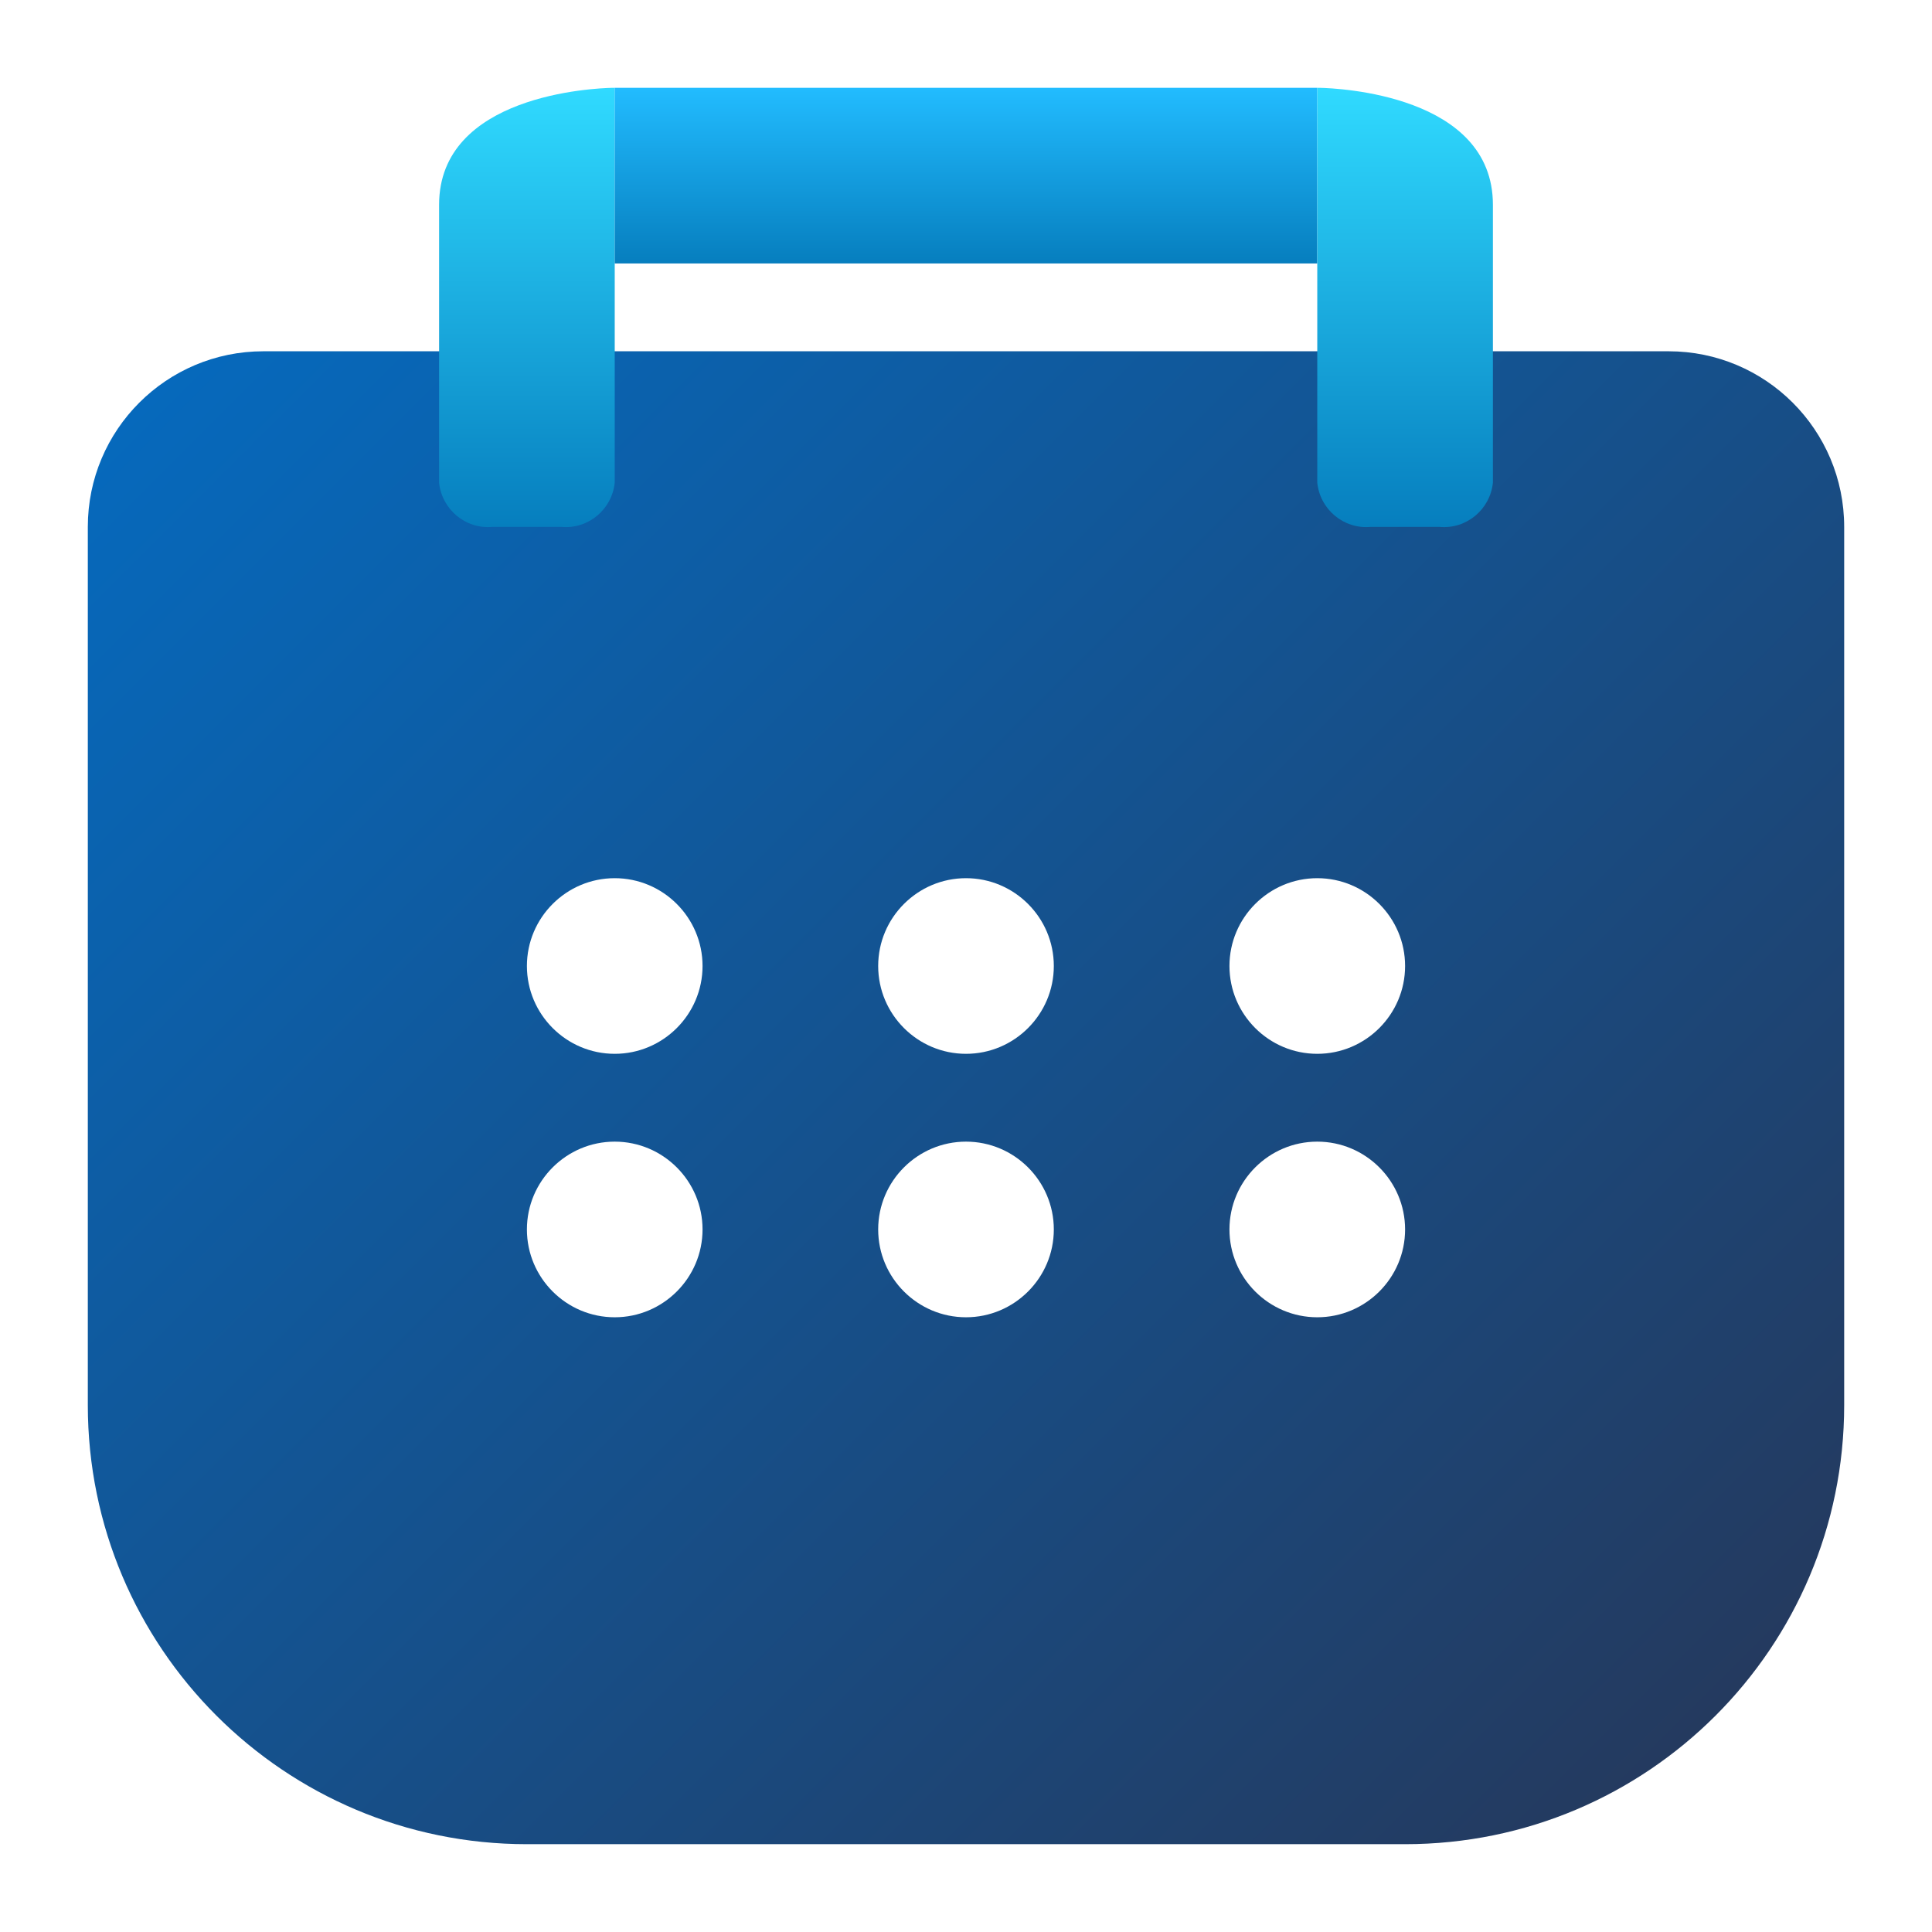
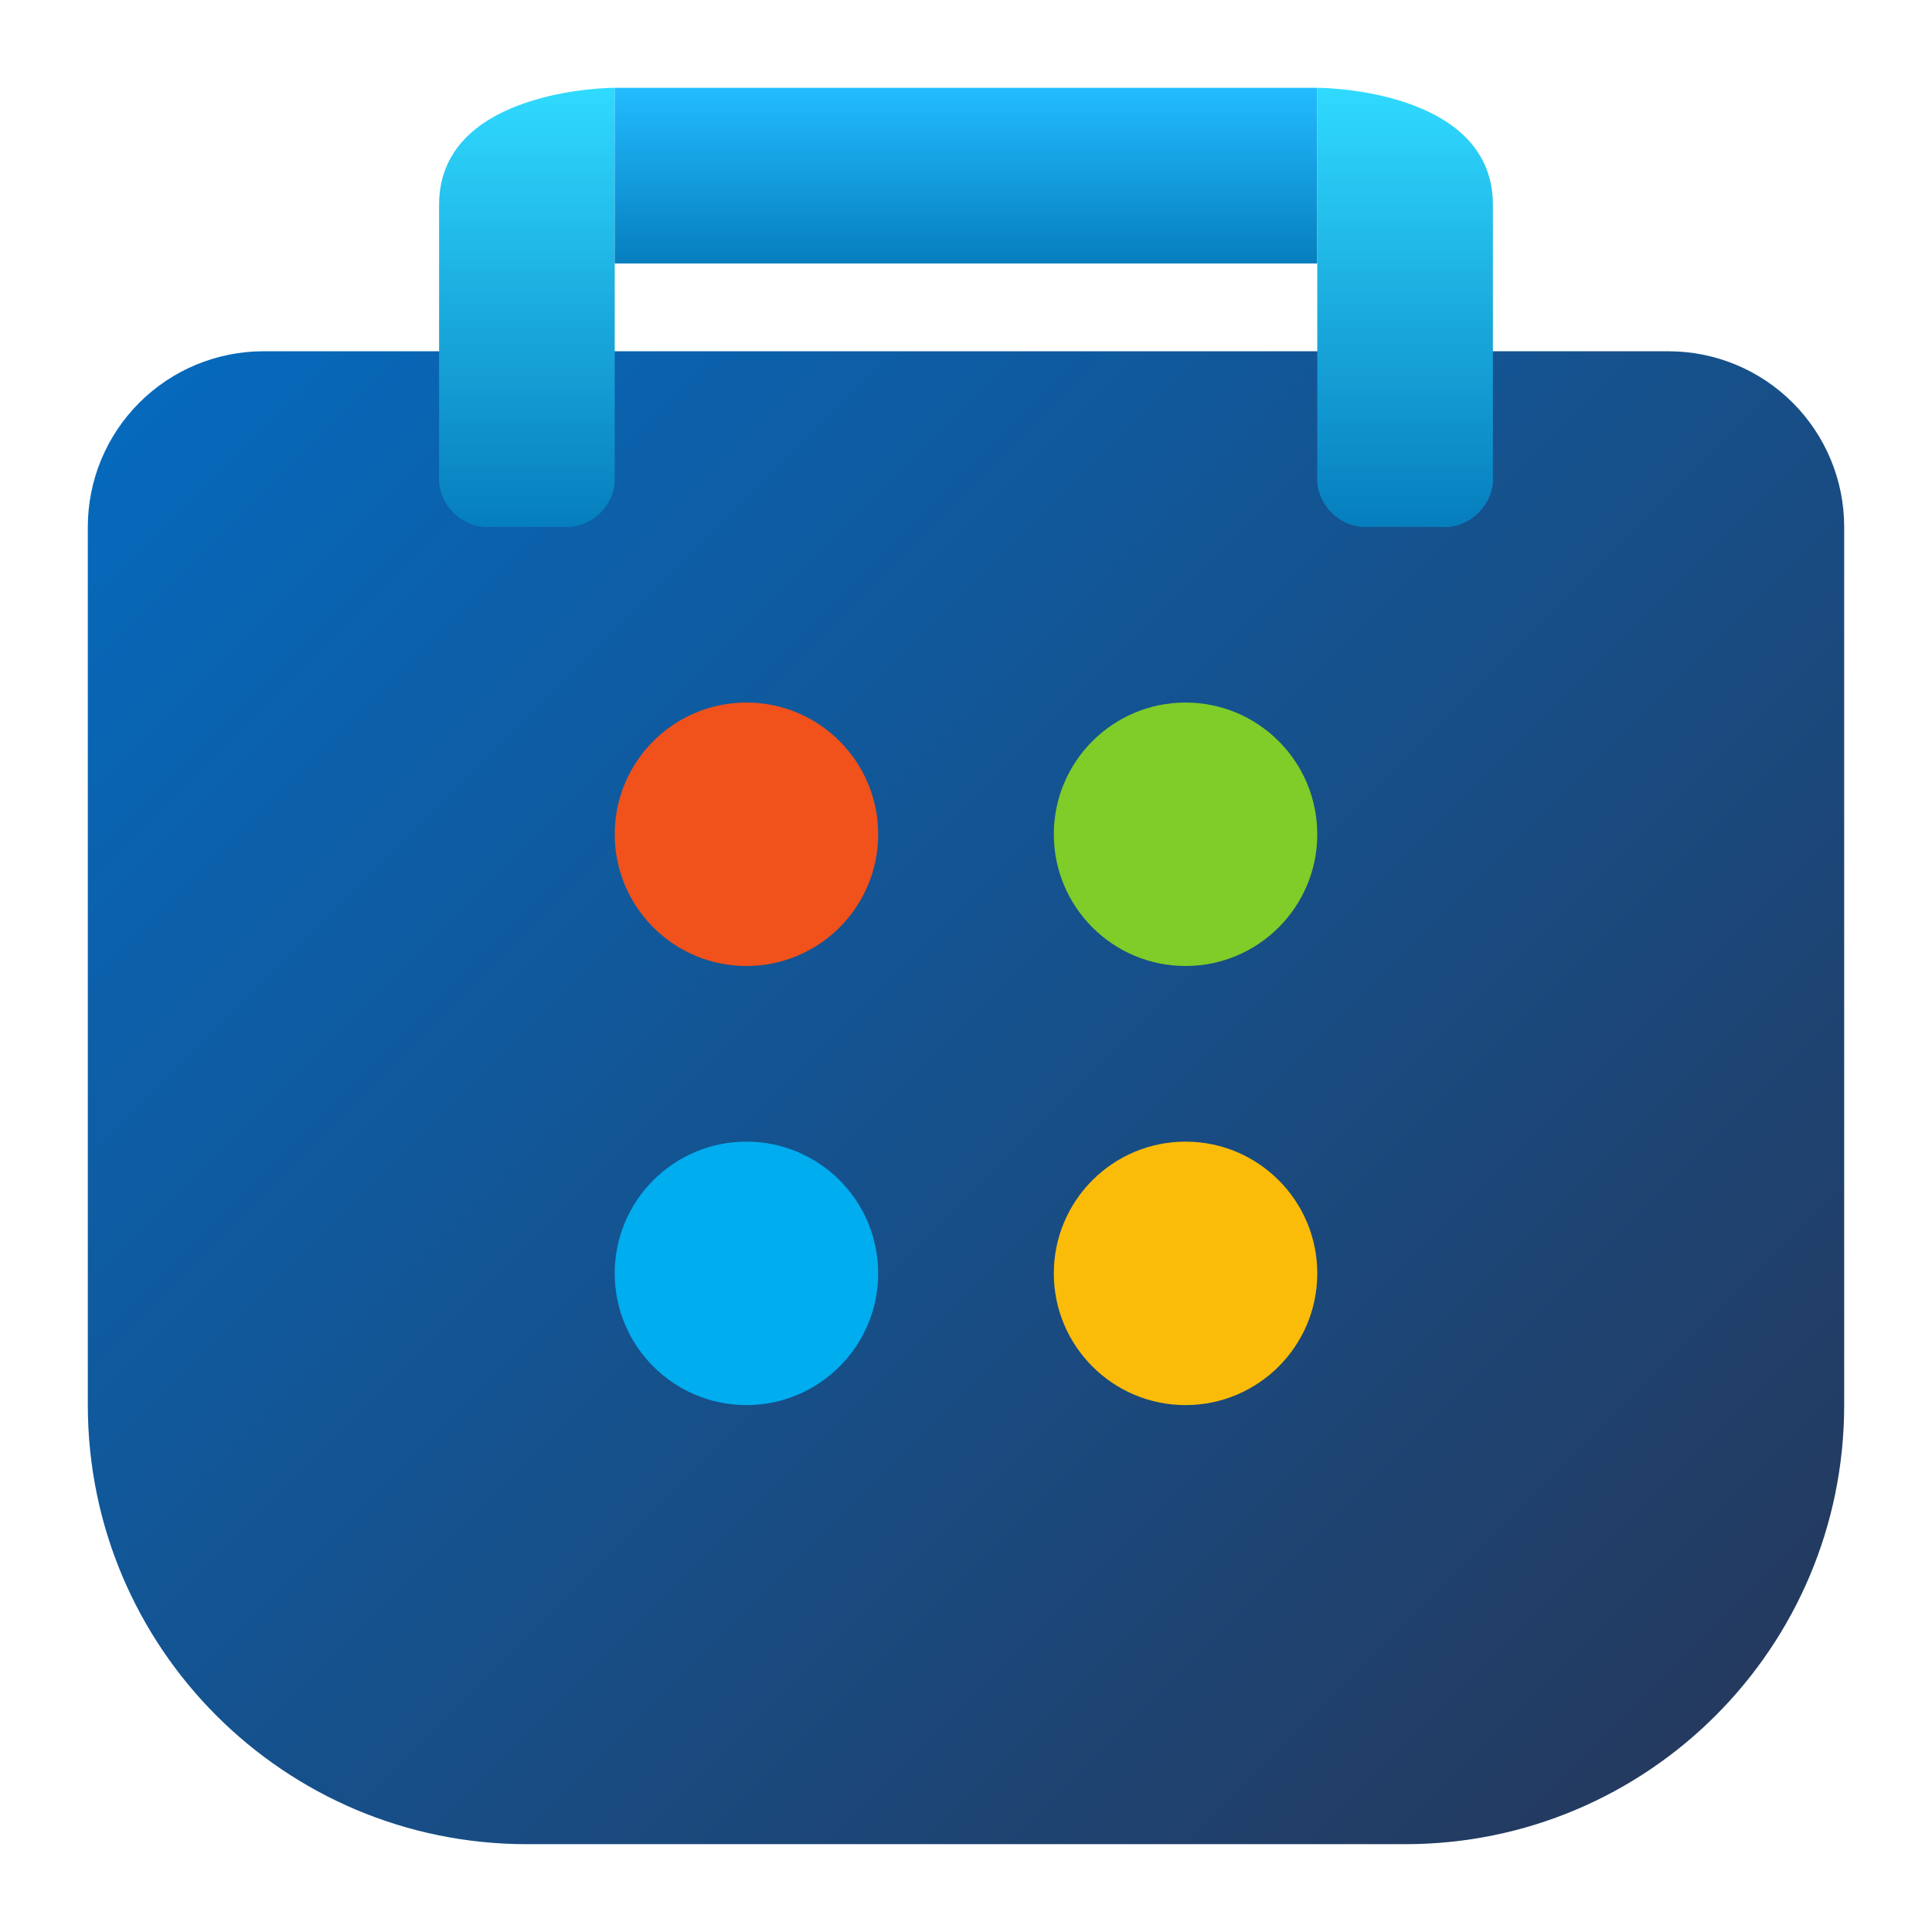
<svg xmlns="http://www.w3.org/2000/svg" width="22px" height="22px" viewBox="0 0 22 22" version="1.1">
  <defs>
-     <linearGradient id="linear0" gradientUnits="userSpaceOnUse" x1="2.775" y1="3.396" x2="19.225" y2="19.846">
+     <linearGradient id="linear0" gradientUnits="userSpaceOnUse" x1="2.775" y1="18.494" x2="19.225" y2="2.044" gradientTransform="matrix(1,0,0,-1,0,21.8898)">
      <stop offset="0" style="stop-color:rgb(2.353%,41.176%,73.725%);stop-opacity:1;" />
      <stop offset="1" style="stop-color:rgb(14.118%,22.745%,37.255%);stop-opacity:1;" />
    </linearGradient>
-     <linearGradient id="linear1" gradientUnits="userSpaceOnUse" x1="-30.722" y1="24.296" x2="-30.722" y2="22.973" gradientTransform="matrix(3.7796,0,0,-3.7796,122.1178,92.8292)">
+     <linearGradient id="linear1" gradientUnits="userSpaceOnUse" x1="-460.209" y1="516.071" x2="-460.209" y2="517.394" gradientTransform="matrix(3.7796,0,0,3.7796,1745.404,-1949.542)">
      <stop offset="0" style="stop-color:rgb(18.824%,85.49%,100%);stop-opacity:1;" />
      <stop offset="1" style="stop-color:rgb(2.353%,49.412%,74.51%);stop-opacity:1;" />
    </linearGradient>
-     <linearGradient id="linear2" gradientUnits="userSpaceOnUse" x1="11" y1="1" x2="11" y2="3">
+     <linearGradient id="linear2" gradientUnits="userSpaceOnUse" x1="11" y1="20.89" x2="11" y2="18.89" gradientTransform="matrix(1,0,0,-1,0,21.8898)">
      <stop offset="0" style="stop-color:rgb(13.333%,73.725%,100%);stop-opacity:1;" />
      <stop offset="1" style="stop-color:rgb(2.353%,49.412%,74.51%);stop-opacity:1;" />
    </linearGradient>
-     <linearGradient id="linear3" gradientUnits="userSpaceOnUse" x1="-21.742" y1="24.296" x2="-21.742" y2="22.973" gradientTransform="matrix(-3.7796,0.000000000000000463,-0.000000000000000463,-3.7796,-66.1744,92.8292)">
+     <linearGradient id="linear3" gradientUnits="userSpaceOnUse" x1="-760.255" y1="516.071" x2="-760.255" y2="517.394" gradientTransform="matrix(-3.7796,0,0,3.7796,-2857.461,-1949.542)">
      <stop offset="0" style="stop-color:rgb(18.824%,85.49%,100%);stop-opacity:1;" />
      <stop offset="1" style="stop-color:rgb(2.353%,49.412%,74.51%);stop-opacity:1;" />
    </linearGradient>
  </defs>
  <g id="surface1">
-     <path style=" stroke:none;fill-rule:nonzero;fill:url(#linear0);" d="M 3 4 L 19 4 C 20.105 4 21 4.895 21 6 L 21 16 C 21 18.762 18.762 21 16 21 L 6 21 C 3.238 21 1 18.762 1 16 L 1 6 C 1 4.895 1.895 4 3 4 Z M 3 4 " />
-     <path style=" stroke:none;fill-rule:nonzero;fill:url(#linear1);" d="M 6.977 1 C 6.758 1.004 5 1.082 5 2.332 L 5 5.496 C 5.031 5.801 5.301 6.027 5.605 6 L 6.395 6 C 6.699 6.027 6.969 5.801 7 5.496 L 7 1 C 7 1 6.992 1 6.977 1 Z M 6.977 1 " />
+     <path style=" stroke:none;fill-rule:nonzero;fill:url(#linear0);" d="M 3 4 L 19 4 C 19.531 4 20.039 4.211 20.414 4.586 C 20.789 4.961 21 5.469 21 6 L 21 16 C 21 18.762 18.762 21 16 21 L 6 21 C 3.238 21 1 18.762 1 16 L 1 6 C 1 5.469 1.211 4.961 1.586 4.586 C 1.961 4.211 2.469 4 3 4 Z M 3 4 " />
+     <path style=" stroke:none;fill-rule:nonzero;fill:url(#linear1);" d="M 6.977 1 C 6.758 1.004 5 1.082 5 2.332 L 5 5.496 C 5.031 5.801 5.301 6.027 5.605 6 L 6.395 6 C 6.699 6.027 6.969 5.801 7 5.496 L 7 1 Z M 6.977 1 " />
    <path style=" stroke:none;fill-rule:nonzero;fill:url(#linear2);" d="M 7 1 L 15 1 L 15 3 L 7 3 Z M 7 1 " />
-     <path style=" stroke:none;fill-rule:nonzero;fill:url(#linear3);" d="M 15.023 1 C 15.242 1.004 17 1.082 17 2.332 L 17 5.496 C 16.969 5.801 16.699 6.027 16.395 6 L 15.605 6 C 15.301 6.027 15.031 5.801 15 5.496 L 15 1 C 15 1 15.008 1 15.023 1 Z M 15.023 1 " />
-     <path style=" stroke:none;fill-rule:nonzero;fill:rgb(100%,100%,100%);fill-opacity:1;" d="M 8 11 C 8 11.551 7.551 12 7 12 C 6.449 12 6 11.551 6 11 C 6 10.449 6.449 10 7 10 C 7.551 10 8 10.449 8 11 Z M 8 11 " />
-     <path style=" stroke:none;fill-rule:nonzero;fill:rgb(100%,100%,100%);fill-opacity:1;" d="M 12 11 C 12 11.551 11.551 12 11 12 C 10.449 12 10 11.551 10 11 C 10 10.449 10.449 10 11 10 C 11.551 10 12 10.449 12 11 Z M 12 11 " />
-     <path style=" stroke:none;fill-rule:nonzero;fill:rgb(100%,100%,100%);fill-opacity:1;" d="M 16 11 C 16 11.551 15.551 12 15 12 C 14.449 12 14 11.551 14 11 C 14 10.449 14.449 10 15 10 C 15.551 10 16 10.449 16 11 Z M 16 11 " />
-     <path style=" stroke:none;fill-rule:nonzero;fill:rgb(100%,100%,100%);fill-opacity:1;" d="M 8 14 C 8 14.551 7.551 15 7 15 C 6.449 15 6 14.551 6 14 C 6 13.449 6.449 13 7 13 C 7.551 13 8 13.449 8 14 Z M 8 14 " />
-     <path style=" stroke:none;fill-rule:nonzero;fill:rgb(100%,100%,100%);fill-opacity:1;" d="M 12 14 C 12 14.551 11.551 15 11 15 C 10.449 15 10 14.551 10 14 C 10 13.449 10.449 13 11 13 C 11.551 13 12 13.449 12 14 Z M 12 14 " />
-     <path style=" stroke:none;fill-rule:nonzero;fill:rgb(100%,100%,100%);fill-opacity:1;" d="M 16 14 C 16 14.551 15.551 15 15 15 C 14.449 15 14 14.551 14 14 C 14 13.449 14.449 13 15 13 C 15.551 13 16 13.449 16 14 Z M 16 14 " />
+     <path style=" stroke:none;fill-rule:nonzero;fill:url(#linear3);" d="M 15.023 1 C 15.242 1.004 17 1.082 17 2.332 L 17 5.496 C 16.969 5.801 16.699 6.027 16.395 6 L 15.605 6 C 15.301 6.027 15.031 5.801 15 5.496 L 15 1 Z M 15.023 1 " />
+     <path style=" stroke:none;fill-rule:nonzero;fill:rgb(94.51%,31.765%,10.588%);fill-opacity:1;" d="M 10 9.5 C 10 10.328 9.328 11 8.5 11 C 7.672 11 7 10.328 7 9.5 C 7 8.672 7.672 8 8.5 8 C 9.328 8 10 8.672 10 9.5 Z M 10 9.5 " />
+     <path style=" stroke:none;fill-rule:nonzero;fill:rgb(50.196%,80%,15.686%);fill-opacity:1;" d="M 15 9.5 C 15 10.328 14.328 11 13.5 11 C 12.672 11 12 10.328 12 9.5 C 12 8.672 12.672 8 13.5 8 C 14.328 8 15 8.672 15 9.5 Z M 15 9.5 " />
+     <path style=" stroke:none;fill-rule:nonzero;fill:rgb(0%,67.843%,93.725%);fill-opacity:1;" d="M 10 14.5 C 10 15.328 9.328 16 8.5 16 C 7.672 16 7 15.328 7 14.5 C 7 13.672 7.672 13 8.5 13 C 9.328 13 10 13.672 10 14.5 Z M 10 14.5 " />
+     <path style=" stroke:none;fill-rule:nonzero;fill:rgb(98.431%,73.725%,3.529%);fill-opacity:1;" d="M 15 14.5 C 15 15.328 14.328 16 13.5 16 C 12.672 16 12 15.328 12 14.5 C 12 13.672 12.672 13 13.5 13 C 14.328 13 15 13.672 15 14.5 Z M 15 14.5 " />
  </g>
</svg>
